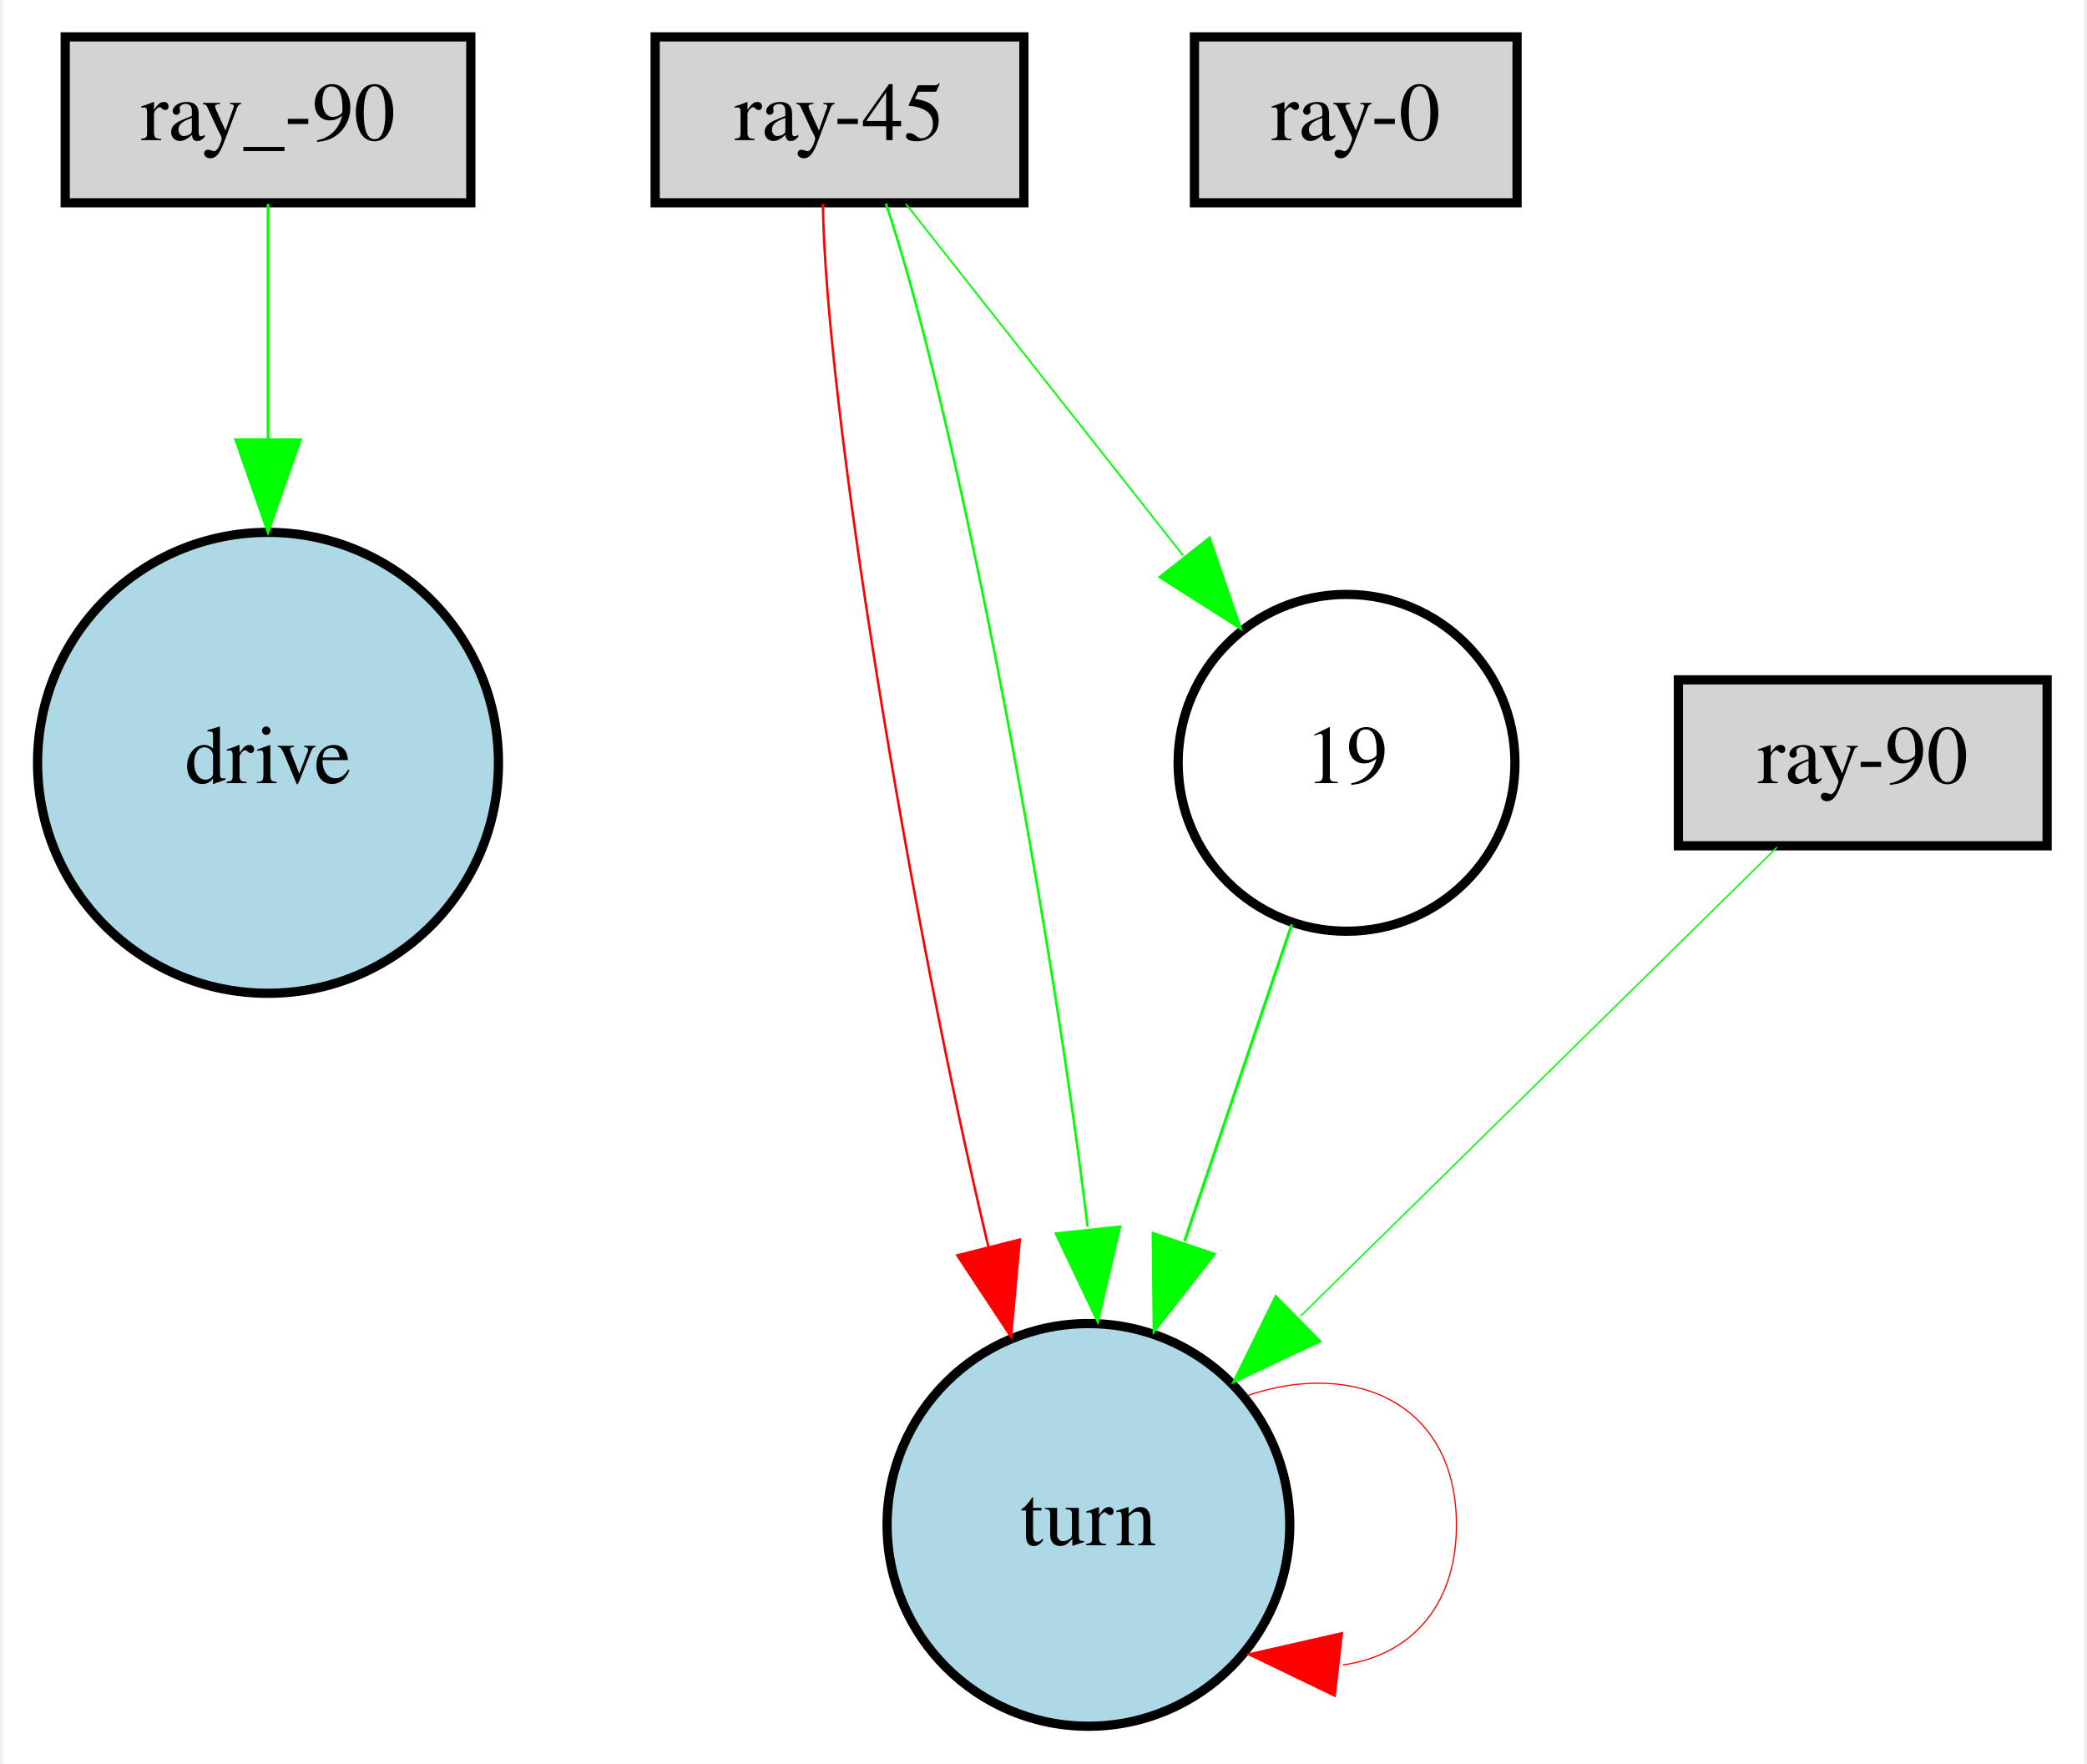
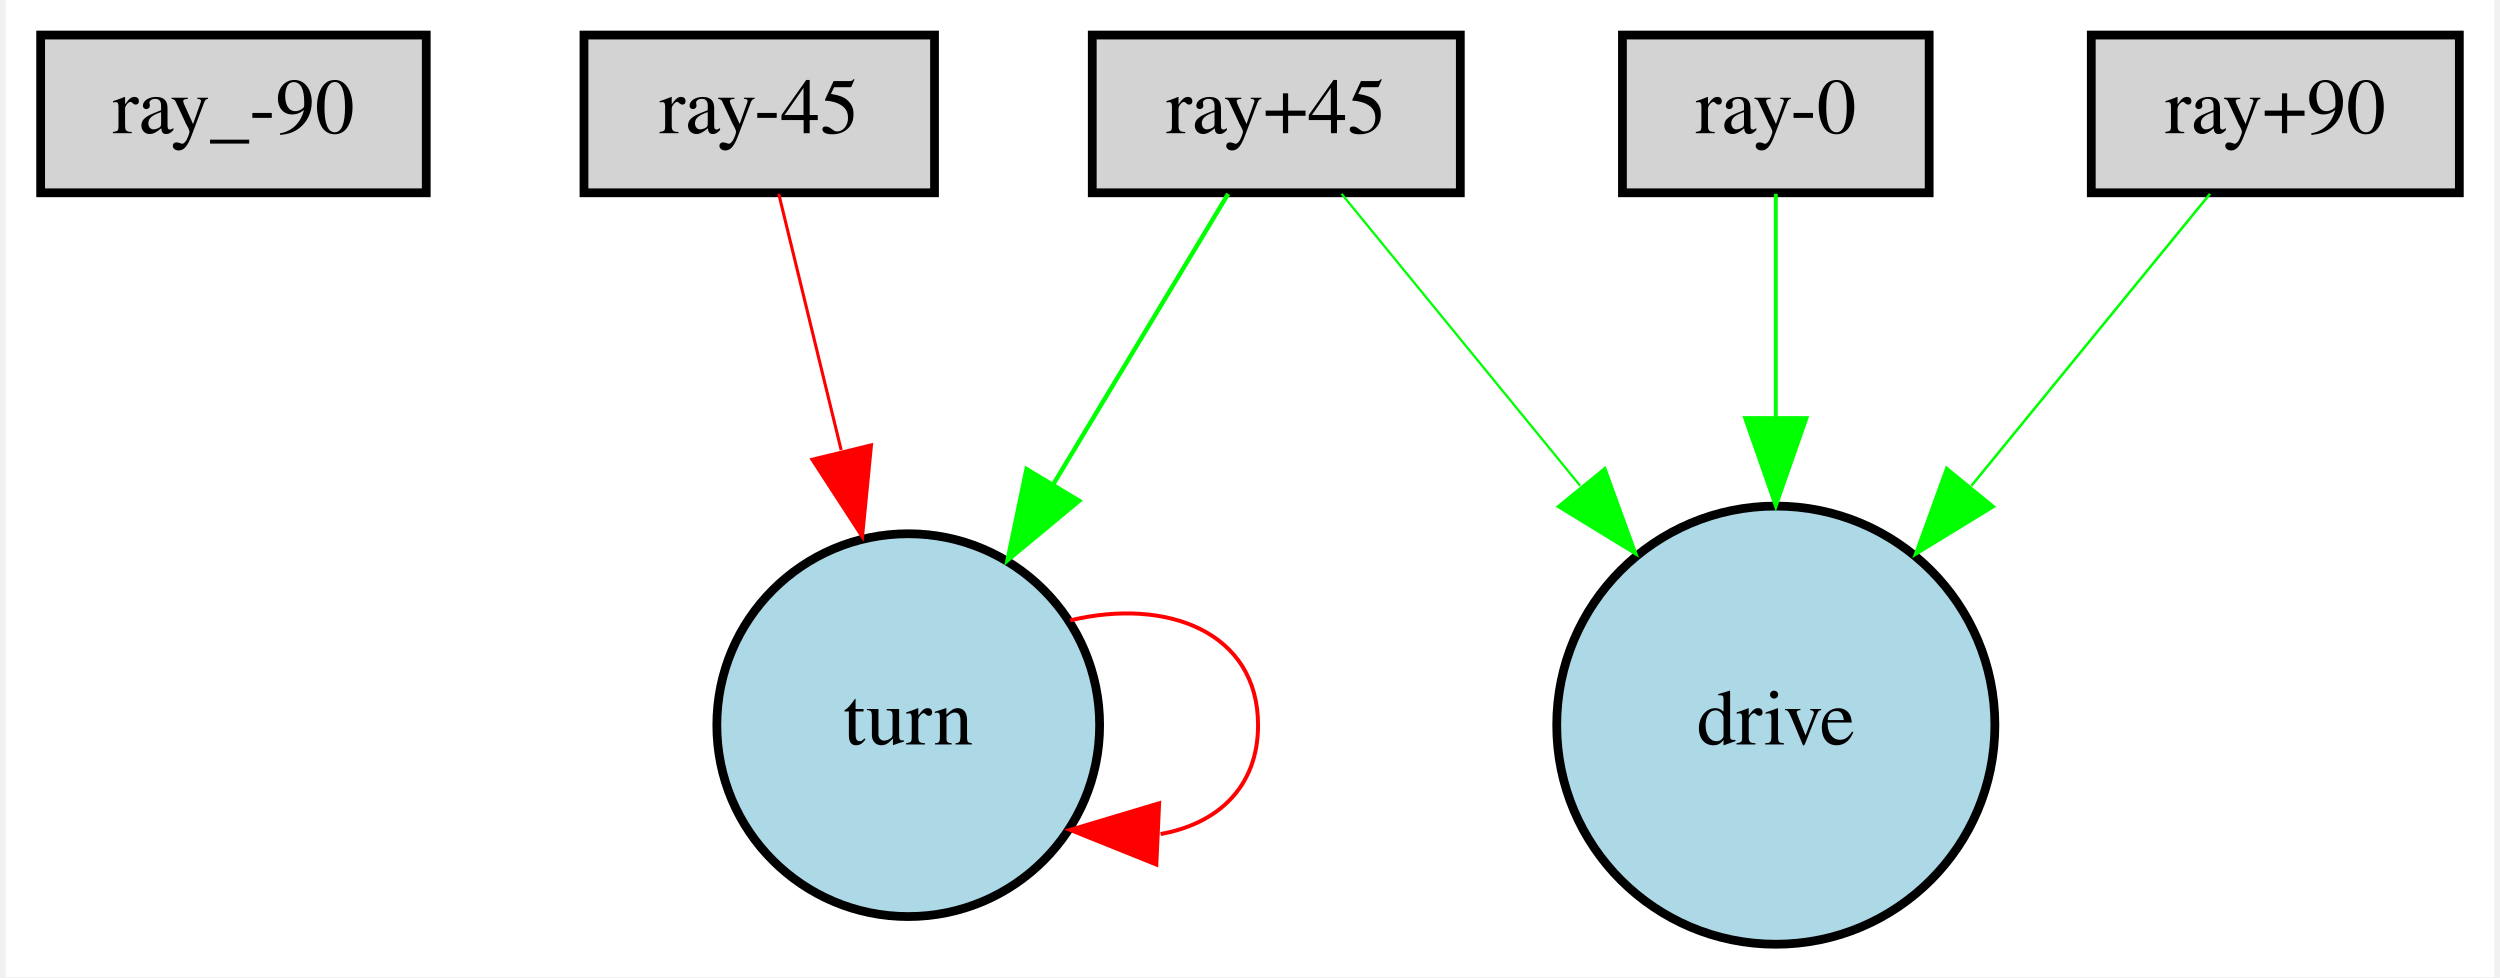
- <svg xmlns="http://www.w3.org/2000/svg" width="226pt" height="191pt" viewBox="0.00 0.00 225.75 191.34">
-   <g id="graph0" class="graph" transform="scale(1 1) rotate(0) translate(4 187.3381)">
-     <polygon fill="#ffffff" stroke="transparent" points="-4,4 -4,-187.338 221.749,-187.338 221.749,4 -4,4" />
+ <svg xmlns="http://www.w3.org/2000/svg" width="284pt" height="111pt" viewBox="0.00 0.00 284.00 111.50">
+   <g id="graph0" class="graph" transform="scale(1 1) rotate(0) translate(4 107.4975)">
+     <polygon fill="#ffffff" stroke="transparent" points="-4,4 -4,-107.498 280,-107.498 280,4 -4,4" />
    <g id="node1" class="node">
-       <polygon fill="#d3d3d3" stroke="#000000" points="46.749,-183.338 2.749,-183.338 2.749,-165.338 46.749,-165.338 46.749,-183.338" />
-       <text text-anchor="middle" x="24.749" y="-172.138" font-family="Times,serif" font-size="9.00" fill="#000000">ray_-90</text>
+       <polygon fill="#d3d3d3" stroke="#000000" points="44,-103.498 0,-103.498 0,-85.498 44,-85.498 44,-103.498" />
+       <text text-anchor="middle" x="22" y="-92.297" font-family="Times,serif" font-size="9.00" fill="#000000">ray_-90</text>
+     </g>
+     <g id="node2" class="node">
+       <polygon fill="#d3d3d3" stroke="#000000" points="102,-103.498 62,-103.498 62,-85.498 102,-85.498 102,-103.498" />
+       <text text-anchor="middle" x="82" y="-92.297" font-family="Times,serif" font-size="9.00" fill="#000000">ray-45</text>
+     </g>
+     <g id="node7" class="node">
+       <ellipse fill="#add8e6" stroke="#000000" cx="99" cy="-24.749" rx="21.841" ry="21.841" />
+       <text text-anchor="middle" x="99" y="-22.549" font-family="Times,serif" font-size="9.00" fill="#000000">turn</text>
+     </g>
+     <g id="edge3" class="edge">
+       <path fill="none" stroke="#ff0000" stroke-width=".354" d="M84.222,-85.379C86.05,-77.88 88.753,-66.79 91.349,-56.138" />
+       <polygon fill="#ff0000" stroke="#ff0000" stroke-width=".354" points="94.806,-56.736 93.774,-46.191 88.005,-55.078 94.806,-56.736" />
+     </g>
+     <g id="node3" class="node">
+       <polygon fill="#d3d3d3" stroke="#000000" points="215.5,-103.498 180.5,-103.498 180.5,-85.498 215.5,-85.498 215.5,-103.498" />
+       <text text-anchor="middle" x="198" y="-92.297" font-family="Times,serif" font-size="9.00" fill="#000000">ray-0</text>
+     </g>
+     <g id="node6" class="node">
+       <ellipse fill="#add8e6" stroke="#000000" cx="198" cy="-24.749" rx="25" ry="25" />
+       <text text-anchor="middle" x="198" y="-22.549" font-family="Times,serif" font-size="9.00" fill="#000000">drive</text>
+     </g>
+     <g id="edge5" class="edge">
+       <path fill="none" stroke="#00ff00" stroke-width=".442" d="M198,-85.379C198,-78.762 198,-69.351 198,-59.911" />
+       <polygon fill="#00ff00" stroke="#00ff00" stroke-width=".442" points="201.5,-59.788 198,-49.788 194.5,-59.788 201.5,-59.788" />
+     </g>
+     <g id="node4" class="node">
+       <polygon fill="#d3d3d3" stroke="#000000" points="162,-103.498 120,-103.498 120,-85.498 162,-85.498 162,-103.498" />
+       <text text-anchor="middle" x="141" y="-92.297" font-family="Times,serif" font-size="9.00" fill="#000000">ray+45</text>
+     </g>
+     <g id="edge1" class="edge">
+       <path fill="none" stroke="#00ff00" stroke-width=".261" d="M148.452,-85.379C155.366,-76.918 166.015,-63.888 175.671,-52.072" />
+       <polygon fill="#00ff00" stroke="#00ff00" stroke-width=".261" points="178.521,-54.115 182.139,-44.157 173.101,-49.686 178.521,-54.115" />
+     </g>
+     <g id="edge4" class="edge">
+       <path fill="none" stroke="#00ff00" stroke-width=".504" d="M135.509,-85.379C130.442,-76.963 122.651,-64.026 115.567,-52.261" />
+       <polygon fill="#00ff00" stroke="#00ff00" stroke-width=".504" points="118.5,-50.348 110.343,-43.586 112.504,-53.959 118.5,-50.348" />
    </g>
    <g id="node5" class="node">
-       <ellipse fill="#add8e6" stroke="#000000" cx="24.749" cy="-104.589" rx="25" ry="25" />
-       <text text-anchor="middle" x="24.749" y="-102.389" font-family="Times,serif" font-size="9.00" fill="#000000">drive</text>
+       <polygon fill="#d3d3d3" stroke="#000000" points="276,-103.498 234,-103.498 234,-85.498 276,-85.498 276,-103.498" />
+       <text text-anchor="middle" x="255" y="-92.297" font-family="Times,serif" font-size="9.00" fill="#000000">ray+90</text>
    </g>
-     <g id="edge5" class="edge">
-       <path fill="none" stroke="#00ff00" stroke-width=".302" d="M24.749,-165.22C24.749,-158.603 24.749,-149.191 24.749,-139.752" />
-       <polygon fill="#00ff00" stroke="#00ff00" stroke-width=".302" points="28.249,-139.629 24.749,-129.629 21.249,-139.629 28.249,-139.629" />
-     </g>
-     <g id="node2" class="node">
-       <polygon fill="#d3d3d3" stroke="#000000" points="106.749,-183.338 66.749,-183.338 66.749,-165.338 106.749,-165.338 106.749,-183.338" />
-       <text text-anchor="middle" x="86.749" y="-172.138" font-family="Times,serif" font-size="9.00" fill="#000000">ray-45</text>
-     </g>
-     <g id="node6" class="node">
-       <ellipse fill="#add8e6" stroke="#000000" cx="113.749" cy="-21.92" rx="21.841" ry="21.841" />
-       <text text-anchor="middle" x="113.749" y="-19.72" font-family="Times,serif" font-size="9.00" fill="#000000">turn</text>
-     </g>
-     <g id="edge1" class="edge">
-       <path fill="none" stroke="#ff0000" stroke-width=".26" d="M84.944,-165.26C85.226,-143.445 94.477,-87.279 102.899,-52.08" />
-       <polygon fill="#ff0000" stroke="#ff0000" stroke-width=".26" points="106.308,-52.875 105.36,-42.323 99.521,-51.163 106.308,-52.875" />
+     <g id="edge6" class="edge">
+       <path fill="none" stroke="#00ff00" stroke-width=".294" d="M247.548,-85.379C240.634,-76.918 229.985,-63.888 220.329,-52.072" />
+       <polygon fill="#00ff00" stroke="#00ff00" stroke-width=".294" points="222.899,-49.686 213.861,-44.157 217.479,-54.115 222.899,-49.686" />
    </g>
    <g id="edge2" class="edge">
-       <path fill="none" stroke="#00ff00" stroke-width=".261" d="M91.77,-165.26C99.066,-143.887 109.434,-89.541 113.659,-54.246" />
-       <polygon fill="#00ff00" stroke="#00ff00" stroke-width=".261" points="117.175,-54.277 114.762,-43.961 110.215,-53.531 117.175,-54.277" />
-     </g>
-     <g id="node7" class="node">
-       <ellipse fill="#ffffff" stroke="#000000" cx="141.749" cy="-104.589" rx="18.27" ry="18.27" />
-       <text text-anchor="middle" x="141.749" y="-102.389" font-family="Times,serif" font-size="9.00" fill="#000000">19</text>
-     </g>
-     <g id="edge6" class="edge">
-       <path fill="none" stroke="#00ff00" stroke-width=".181" d="M93.939,-165.22C101.535,-155.587 113.801,-140.031 124.007,-127.089" />
-       <polygon fill="#00ff00" stroke="#00ff00" stroke-width=".181" points="126.903,-129.069 130.346,-119.049 121.406,-124.734 126.903,-129.069" />
-     </g>
-     <g id="node3" class="node">
-       <polygon fill="#d3d3d3" stroke="#000000" points="160.249,-183.338 125.249,-183.338 125.249,-165.338 160.249,-165.338 160.249,-183.338" />
-       <text text-anchor="middle" x="142.749" y="-172.138" font-family="Times,serif" font-size="9.00" fill="#000000">ray-0</text>
-     </g>
-     <g id="node4" class="node">
-       <polygon fill="#d3d3d3" stroke="#000000" points="217.749,-113.589 177.749,-113.589 177.749,-95.589 217.749,-95.589 217.749,-113.589" />
-       <text text-anchor="middle" x="197.749" y="-102.389" font-family="Times,serif" font-size="9.00" fill="#000000">ray-90</text>
-     </g>
-     <g id="edge3" class="edge">
-       <path fill="none" stroke="#00ff00" stroke-width=".153" d="M188.438,-95.427C176.066,-83.25 153.79,-61.327 136.774,-44.581" />
-       <polygon fill="#00ff00" stroke="#00ff00" stroke-width=".153" points="138.963,-41.825 129.381,-37.305 134.053,-46.814 138.963,-41.825" />
-     </g>
-     <g id="edge4" class="edge">
-       <path fill="none" stroke="#ff0000" stroke-width=".129" d="M130.983,-35.94C142.479,-39.887 153.669,-35.213 153.669,-21.92 153.669,-12.781 148.38,-7.717 141.339,-6.726" />
-       <polygon fill="#ff0000" stroke="#ff0000" stroke-width=".129" points="140.524,-3.296 130.983,-7.9 141.313,-10.251 140.524,-3.296" />
-     </g>
-     <g id="edge7" class="edge">
-       <path fill="none" stroke="#00ff00" stroke-width=".315" d="M135.811,-87.057C132.434,-77.086 128.107,-64.312 124.181,-52.722" />
-       <polygon fill="#00ff00" stroke="#00ff00" stroke-width=".315" points="127.392,-51.29 120.869,-42.942 120.762,-53.536 127.392,-51.29" />
+       <path fill="none" stroke="#ff0000" stroke-width=".454" d="M117.479,-36.702C128.524,-39.358 138.92,-35.374 138.92,-24.749 138.92,-17.61 134.227,-13.469 127.798,-12.326" />
+       <polygon fill="#ff0000" stroke="#ff0000" stroke-width=".454" points="127.309,-8.844 117.479,-12.796 127.628,-15.837 127.309,-8.844" />
    </g>
  </g>
</svg>
